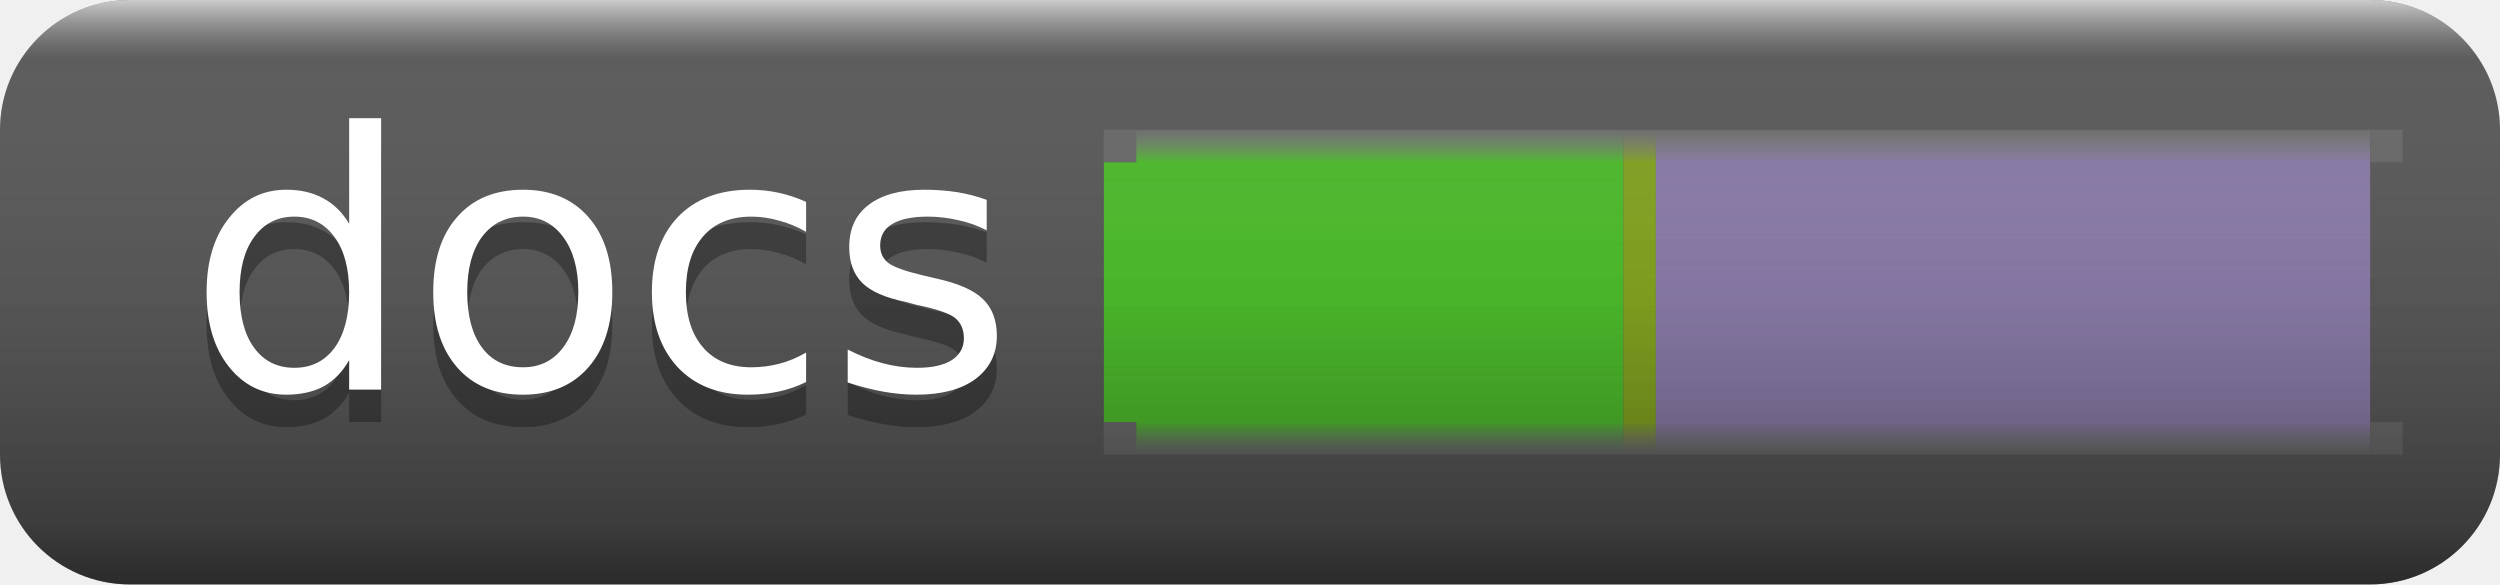
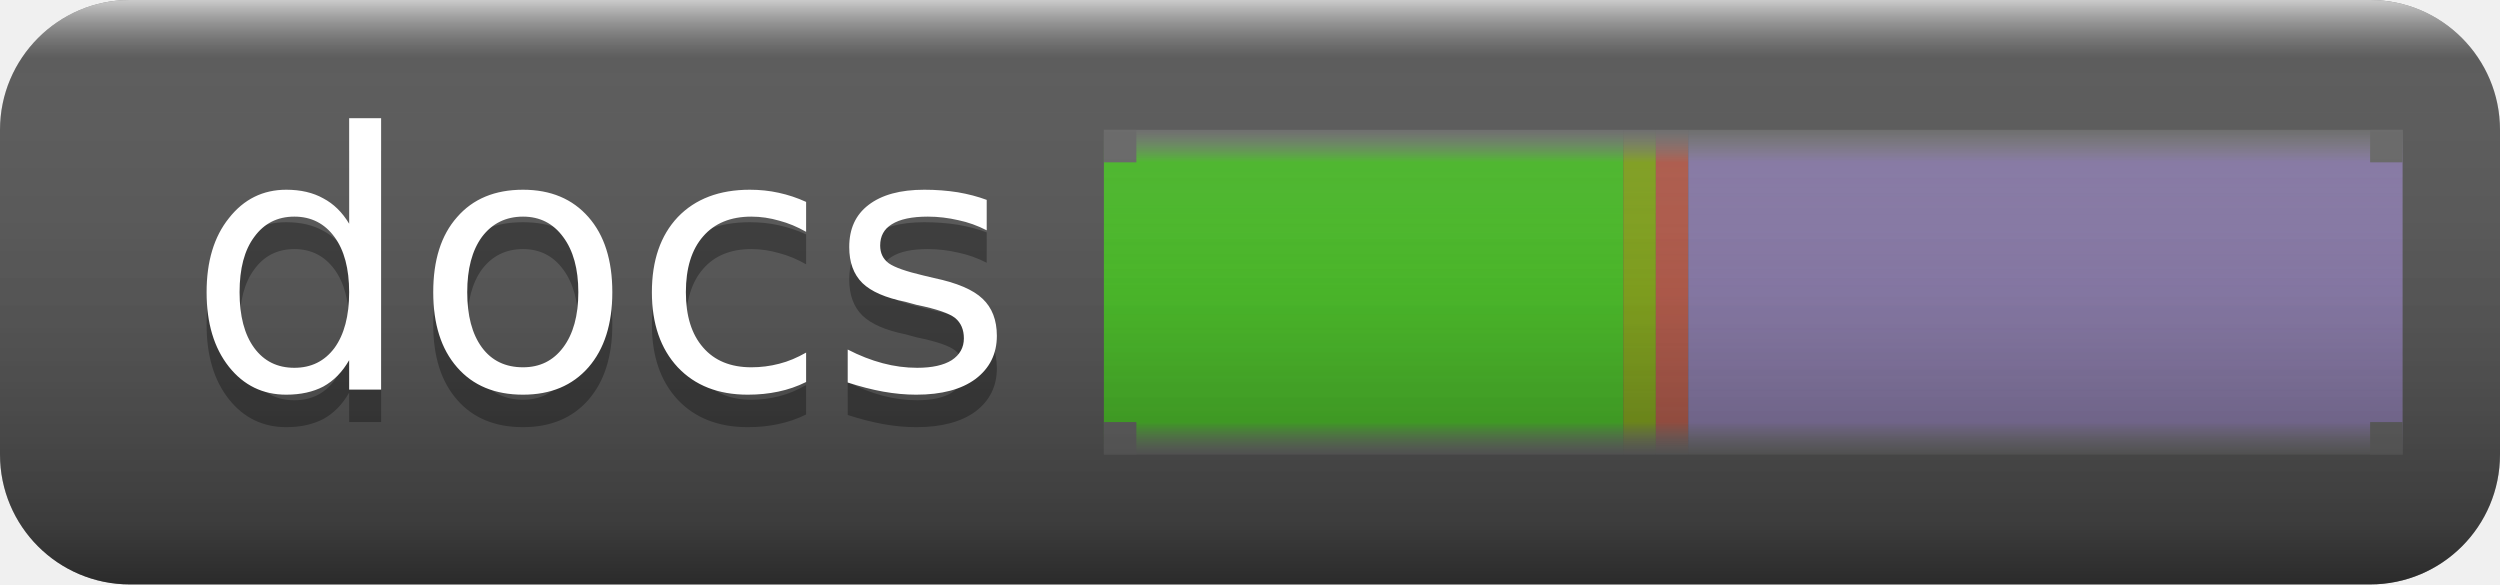
<svg xmlns="http://www.w3.org/2000/svg" width="77" height="18">
  <linearGradient id="bg" x2="0" y2="100%">
    <stop offset="0" stop-color="#fff" stop-opacity=".7" />
    <stop offset=".1" stop-color="#aaa" stop-opacity=".1" />
    <stop offset=".9" stop-opacity=".3" />
    <stop offset="1" stop-opacity=".5" />
  </linearGradient>
  <rect rx="4" width="77" height="18" fill="#555" />
  <linearGradient id="gA" x2="0" y2="100%">
    <stop offset="0" stop-color="#999" stop-opacity=".3" />
    <stop offset=".1" stop-color="#46cc1e" stop-opacity=".9" />
    <stop offset=".5" stop-color="#46cc1e" stop-opacity="1" />
    <stop offset=".9" stop-color="#46cc1e" stop-opacity=".9" />
    <stop offset="1" stop-color="#888" stop-opacity=".3" />
  </linearGradient>
  <rect x="34" y="4" width="16" height="10" fill="url(#gA)" />
  <linearGradient id="gB" x2="0" y2="100%">
    <stop offset="0" stop-color="#999" stop-opacity=".3" />
    <stop offset=".1" stop-color="#87ae10" stop-opacity=".9" />
    <stop offset=".5" stop-color="#87ae10" stop-opacity="1" />
    <stop offset=".9" stop-color="#87ae10" stop-opacity=".9" />
    <stop offset="1" stop-color="#888" stop-opacity=".3" />
  </linearGradient>
  <rect x="50" y="4" width="1" height="10" fill="url(#gB)" />
  <linearGradient id="gC" x2="0" y2="100%">
    <stop offset="0" stop-color="#999" stop-opacity=".3" />
    <stop offset=".1" stop-color="#c05946" stop-opacity=".9" />
    <stop offset=".5" stop-color="#c05946" stop-opacity="1" />
    <stop offset=".9" stop-color="#c05946" stop-opacity=".9" />
    <stop offset="1" stop-color="#888" stop-opacity=".3" />
  </linearGradient>
-   <rect x="51" y="4" width="0" height="10" fill="url(#gC)" />
+   <rect x="51" y="4" width="1" height="10" fill="url(#gC)" />
  <linearGradient id="gU" x2="0" y2="100%">
    <stop offset="0" stop-color="#999" stop-opacity=".3" />
    <stop offset=".1" stop-color="#8f7eb4" stop-opacity=".9" />
    <stop offset=".5" stop-color="#8f7eb4" stop-opacity="1" />
    <stop offset=".9" stop-color="#8f7eb4" stop-opacity=".9" />
    <stop offset="1" stop-color="#888" stop-opacity=".3" />
  </linearGradient>
-   <rect x="51" y="4" width="22" height="10" fill="url(#gU)" />
+   <rect x="52" y="4" width="22" height="10" fill="url(#gU)" />
  <rect x="34" y="4" width="1" height="1" fill="#666" />
  <rect x="34" y="13" width="1" height="1" fill="#666" />
  <rect x="73" y="4" width="1" height="1" fill="#666" />
  <rect x="73" y="13" width="1" height="1" fill="#666" />
  <rect rx="4" width="77" height="18" fill="url(#bg)" />
  <g fill="#fff" text-anchor="middle" font-family="DejaVu Sans,Verdana,Geneva,sans-serif" font-size="11">
    <text x="18.5" y="13" fill="#010101" fill-opacity=".3">docs</text>
    <text x="18.5" y="12">docs</text>
  </g>
</svg>
